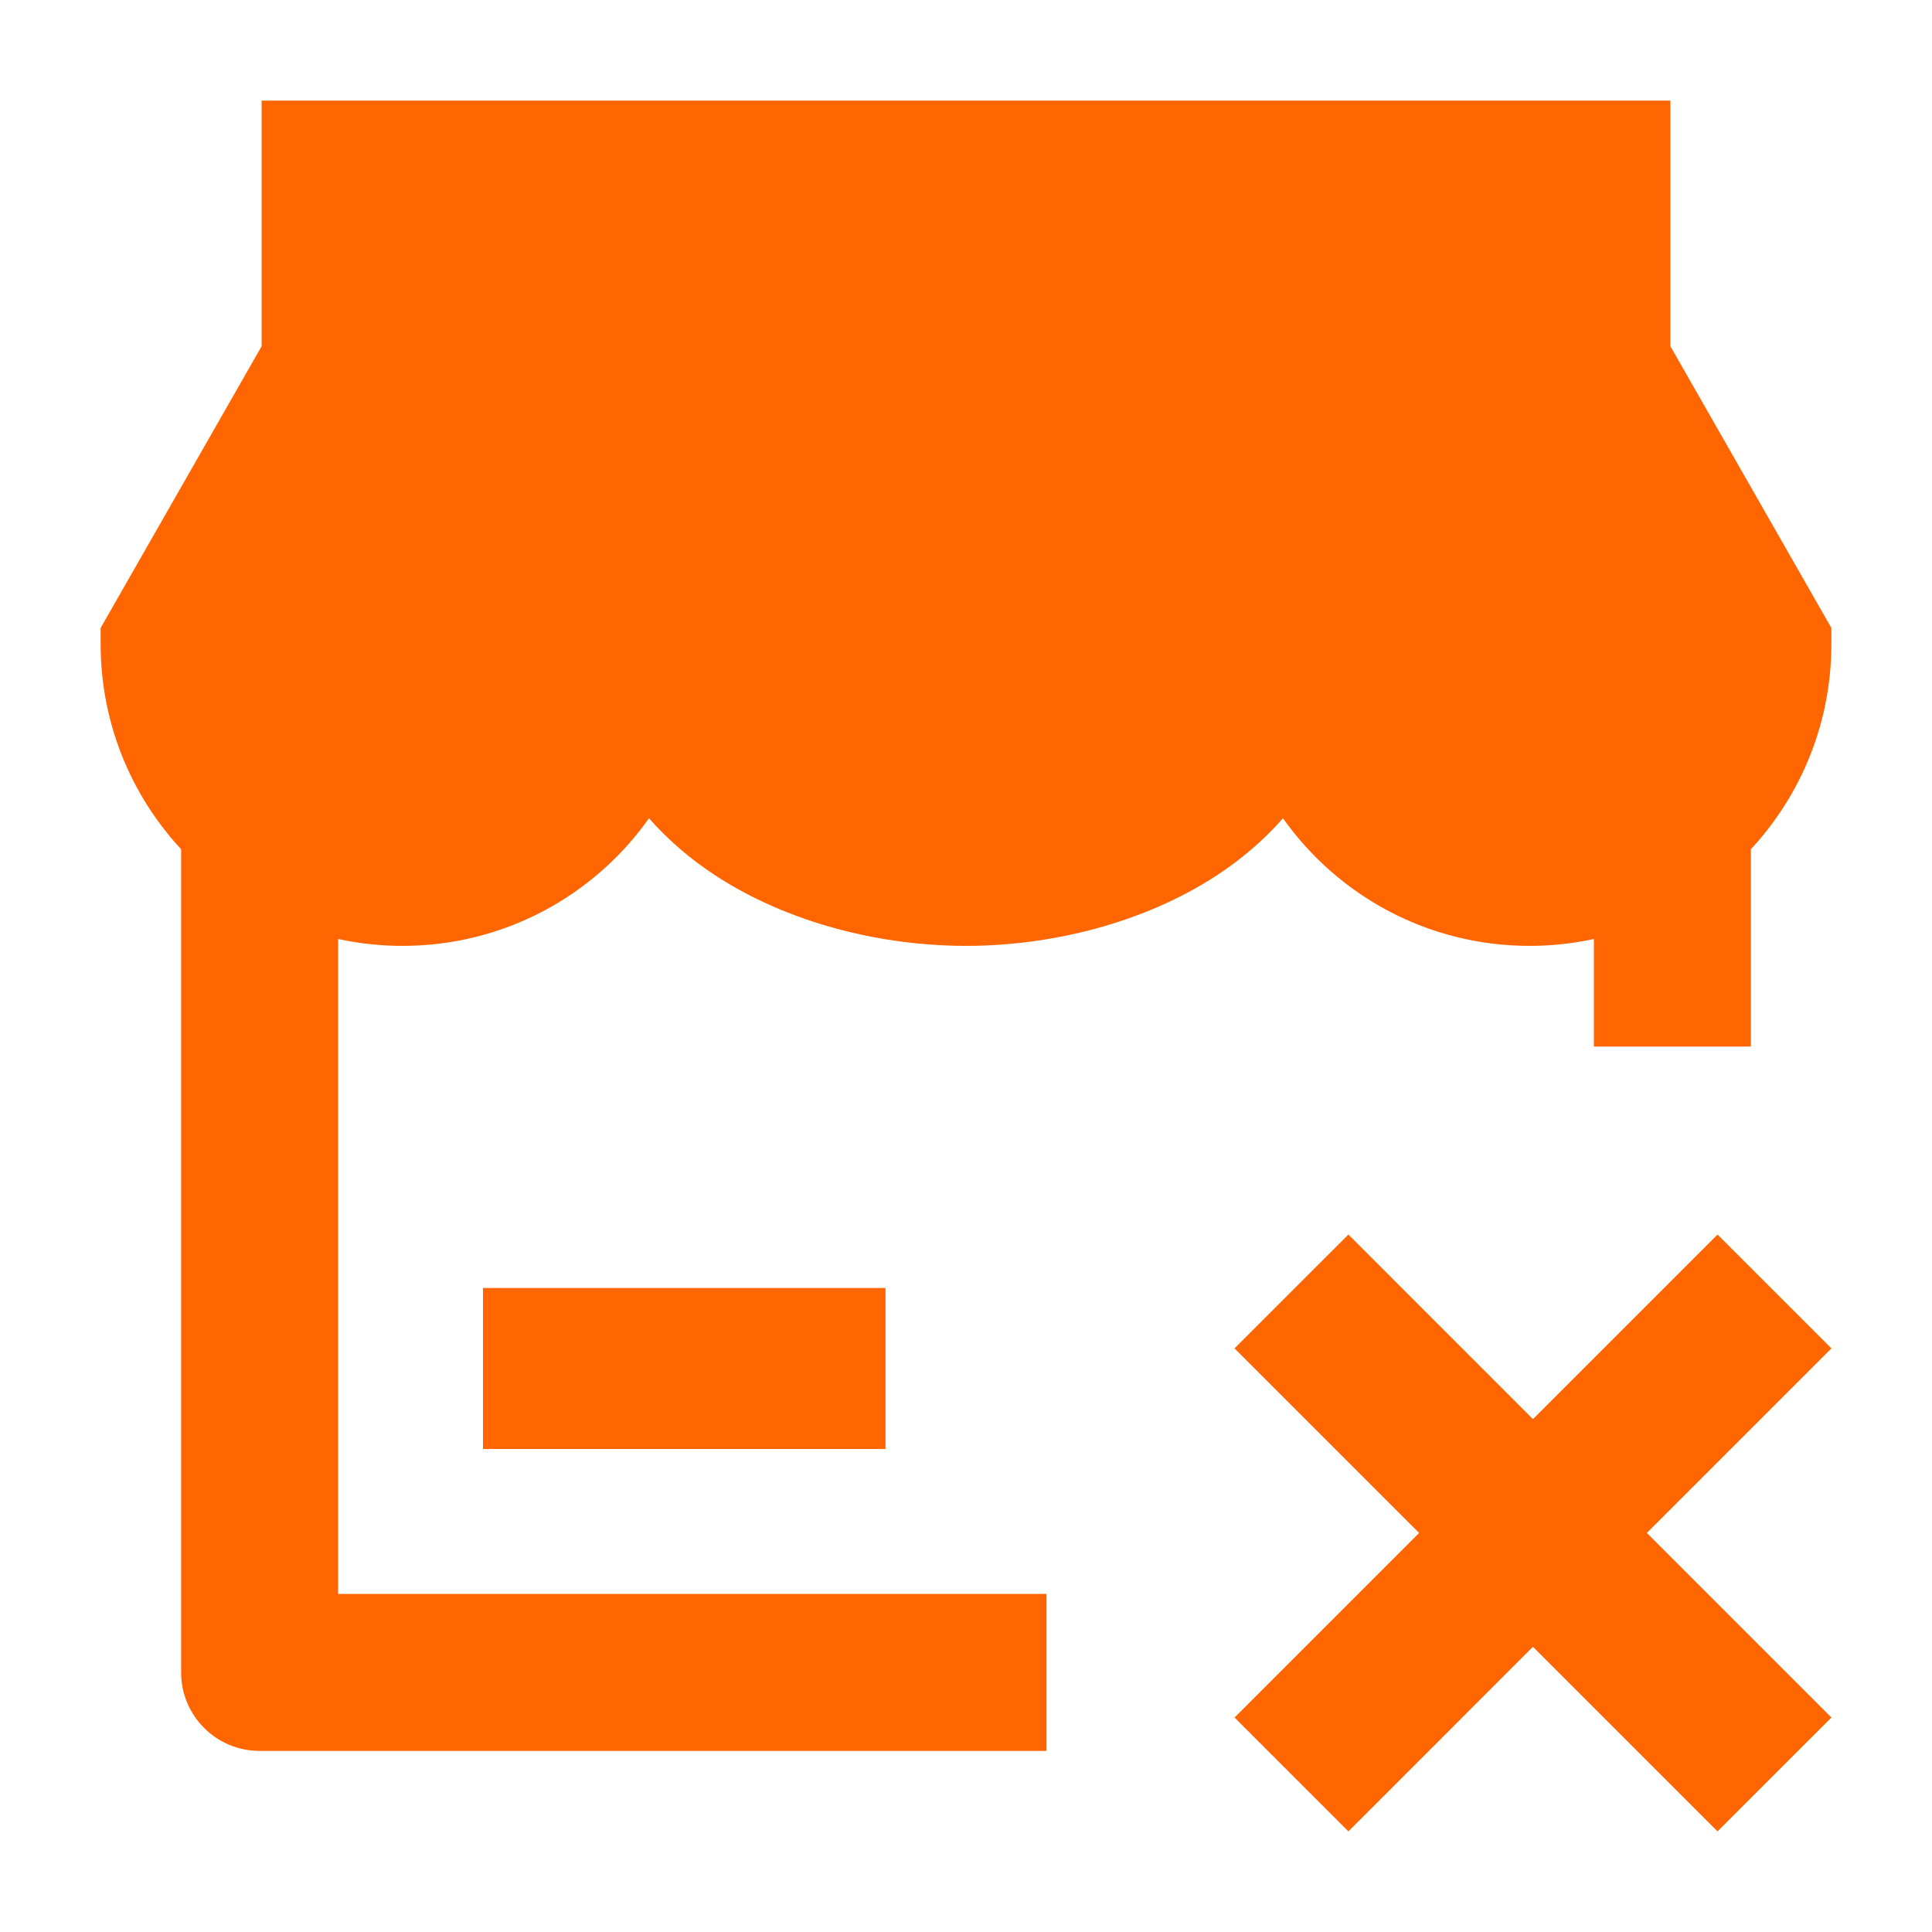
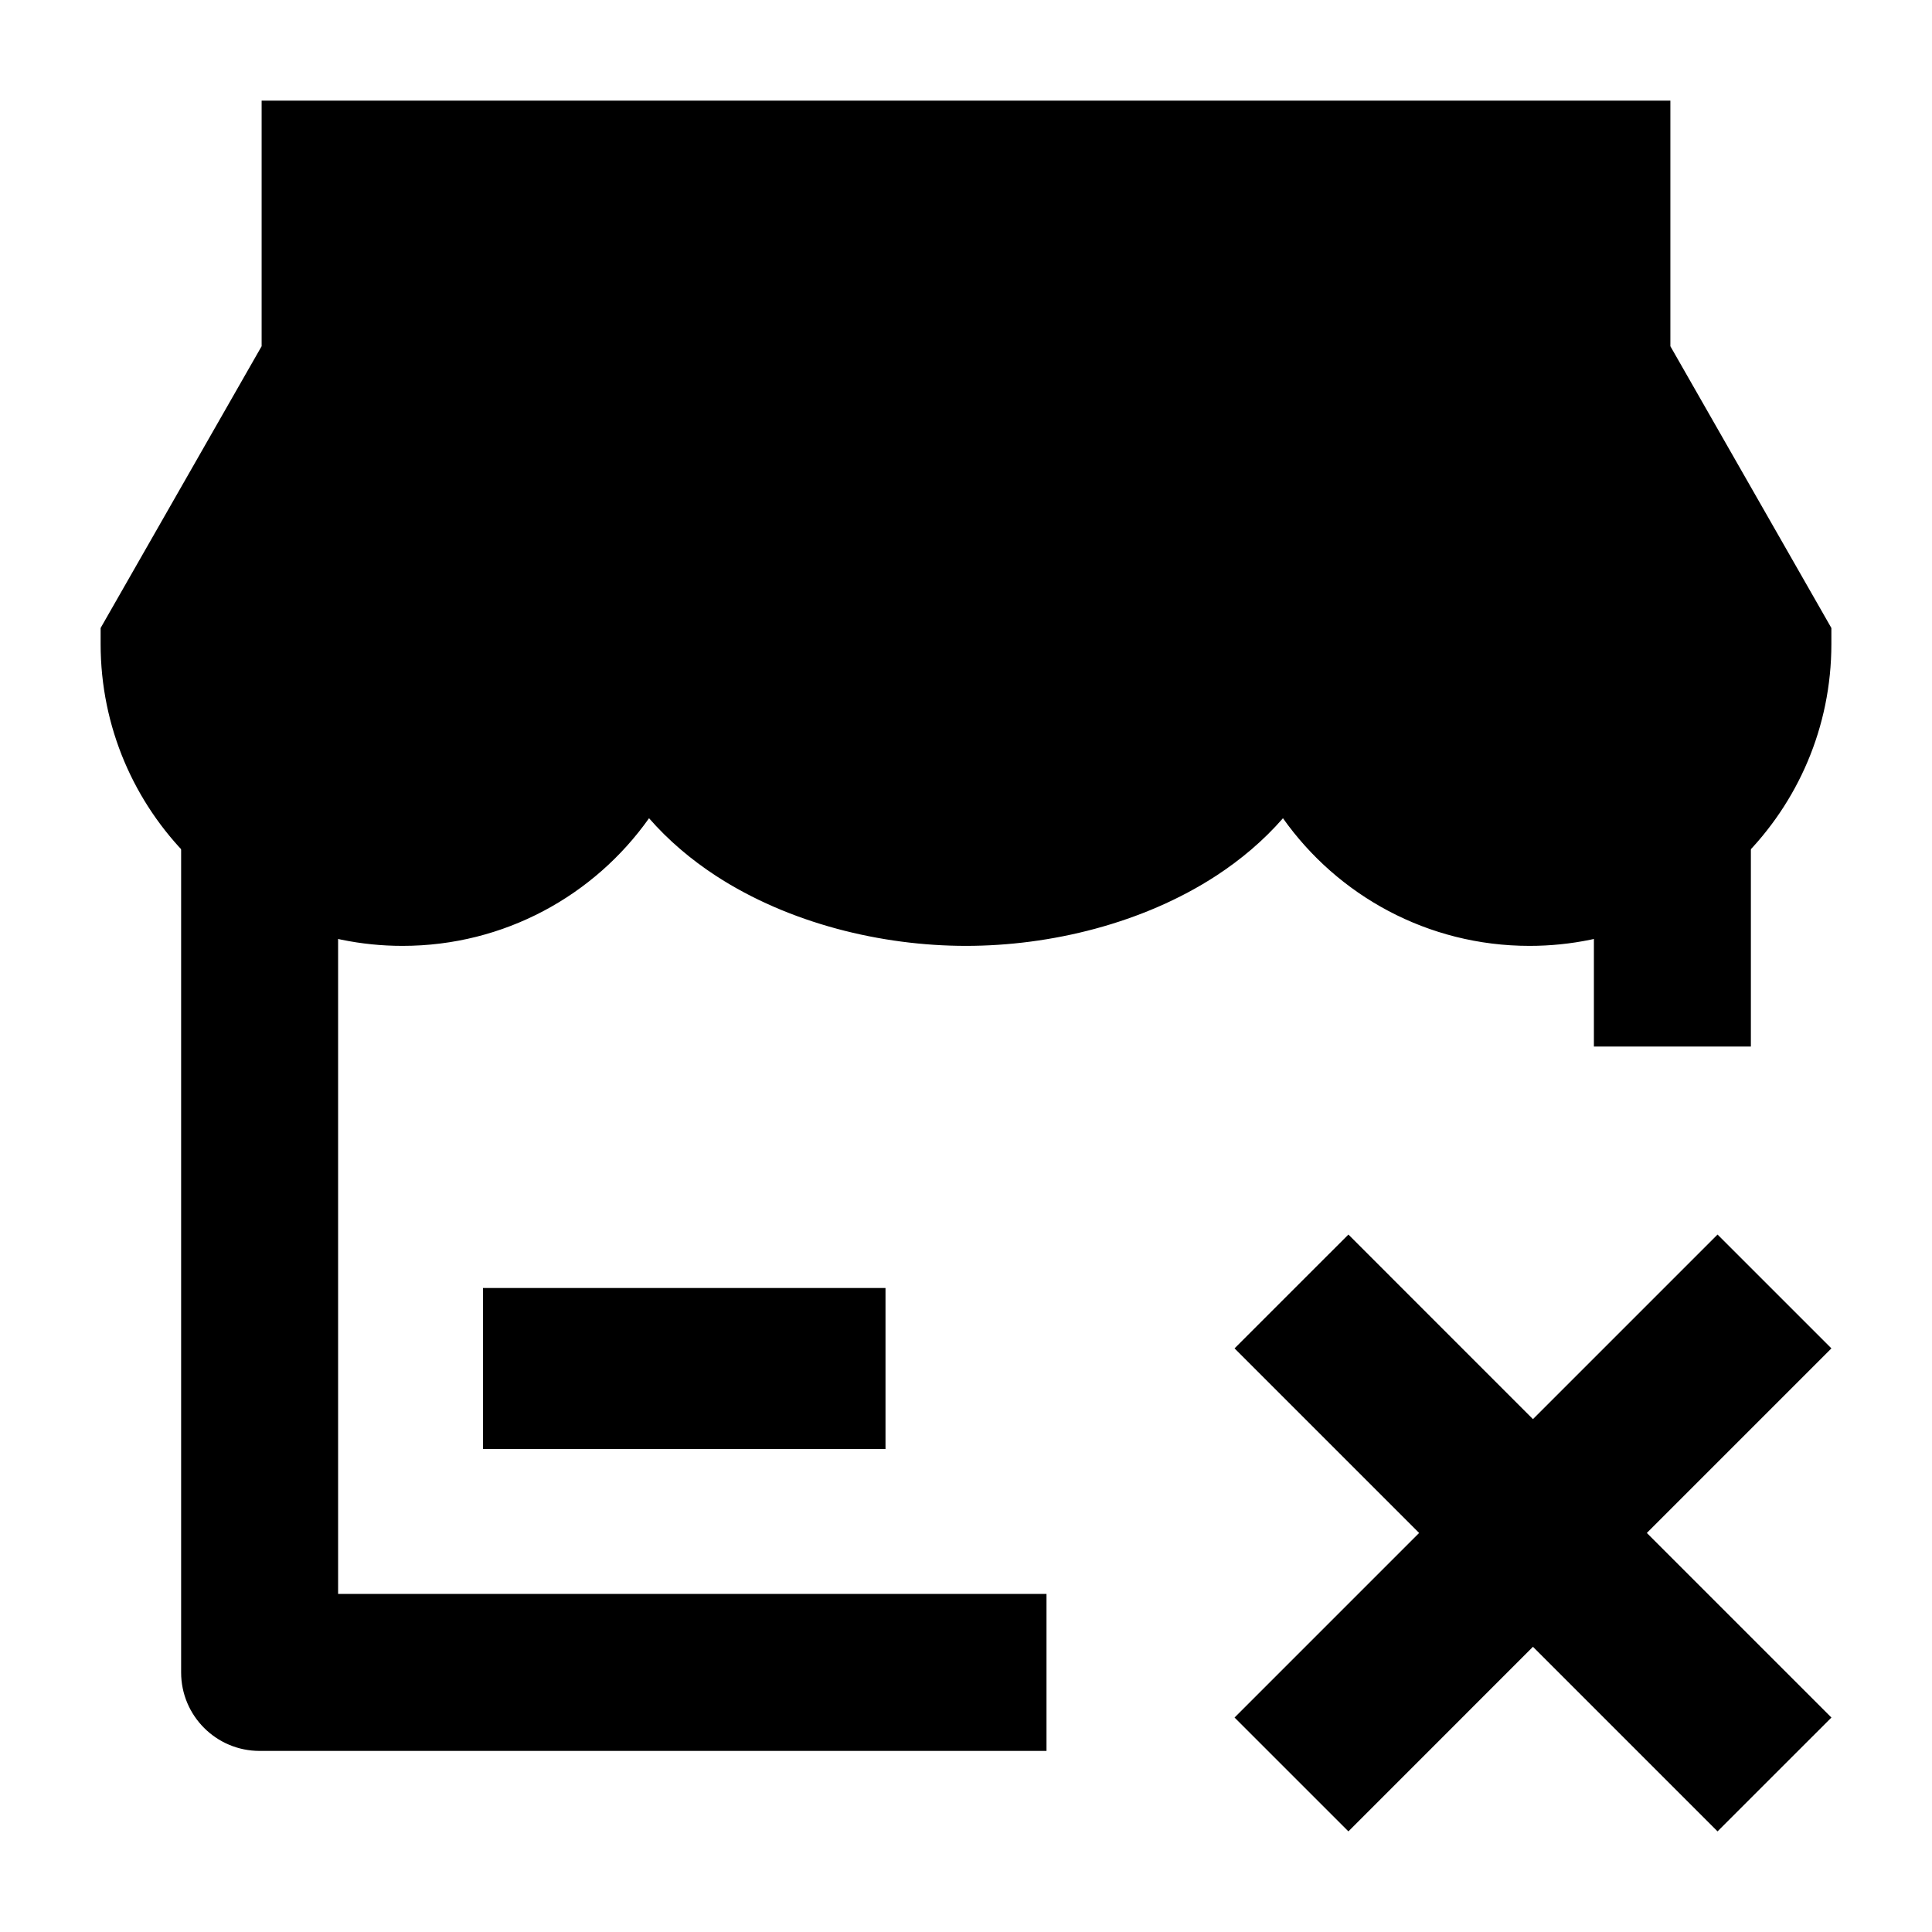
<svg xmlns="http://www.w3.org/2000/svg" width="48" height="48" viewBox="0 0 48 48" fill="none">
-   <path d="M4.5 41.551V19.076H8.4V39.601H26V43.501H6.45C5.373 43.501 4.5 42.628 4.5 41.551Z" fill="#FF6500" />
-   <path d="M39.6 19.076H43.5V26.001H39.6V19.076Z" fill="#FF6500" />
-   <path d="M45.5 15.602V16C45.5 20.142 42.142 23.5 38 23.5C35.47 23.5 33.233 22.248 31.875 20.329C31.392 20.883 30.828 21.358 30.217 21.757C28.398 22.942 26.101 23.5 24 23.5C21.899 23.5 19.602 22.942 17.783 21.757C17.172 21.358 16.608 20.882 16.125 20.329C14.767 22.248 12.53 23.5 10 23.5C5.858 23.5 2.5 20.142 2.5 16V15.602L6.5 8.602V2.5H41.5V8.602L45.5 15.602Z" fill="#FF6500" />
-   <path fill-rule="evenodd" clip-rule="evenodd" d="M22 36H12V32H22V36Z" fill="#FF6500" />
-   <path fill-rule="evenodd" clip-rule="evenodd" d="M35.258 38.086L30.672 42.672L33.501 45.5L38.086 40.914L42.672 45.5L45.501 42.672L40.915 38.086L45.501 33.5L42.672 30.672L38.086 35.258L33.501 30.672L30.672 33.5L35.258 38.086Z" fill="#FF6500" />
+   <path d="M4.5 41.551V19.076H8.4V39.601H26V43.501H6.45C5.373 43.501 4.5 42.628 4.5 41.551Z" fill="currentColor" />
+   <path d="M39.6 19.076H43.5V26.001H39.6V19.076Z" fill="currentColor" />
+   <path d="M45.5 15.602V16C45.5 20.142 42.142 23.5 38 23.5C35.47 23.5 33.233 22.248 31.875 20.329C31.392 20.883 30.828 21.358 30.217 21.757C28.398 22.942 26.101 23.5 24 23.5C21.899 23.5 19.602 22.942 17.783 21.757C17.172 21.358 16.608 20.882 16.125 20.329C14.767 22.248 12.53 23.5 10 23.5C5.858 23.5 2.5 20.142 2.5 16V15.602L6.5 8.602V2.5H41.5V8.602L45.5 15.602Z" fill="currentColor" />
+   <path fill-rule="evenodd" clip-rule="evenodd" d="M22 36H12V32H22V36Z" fill="currentColor" />
+   <path fill-rule="evenodd" clip-rule="evenodd" d="M35.258 38.086L30.672 42.672L33.501 45.5L38.086 40.914L42.672 45.5L45.501 42.672L40.915 38.086L45.501 33.5L42.672 30.672L38.086 35.258L33.501 30.672L30.672 33.5L35.258 38.086Z" fill="currentColor" />
</svg>
